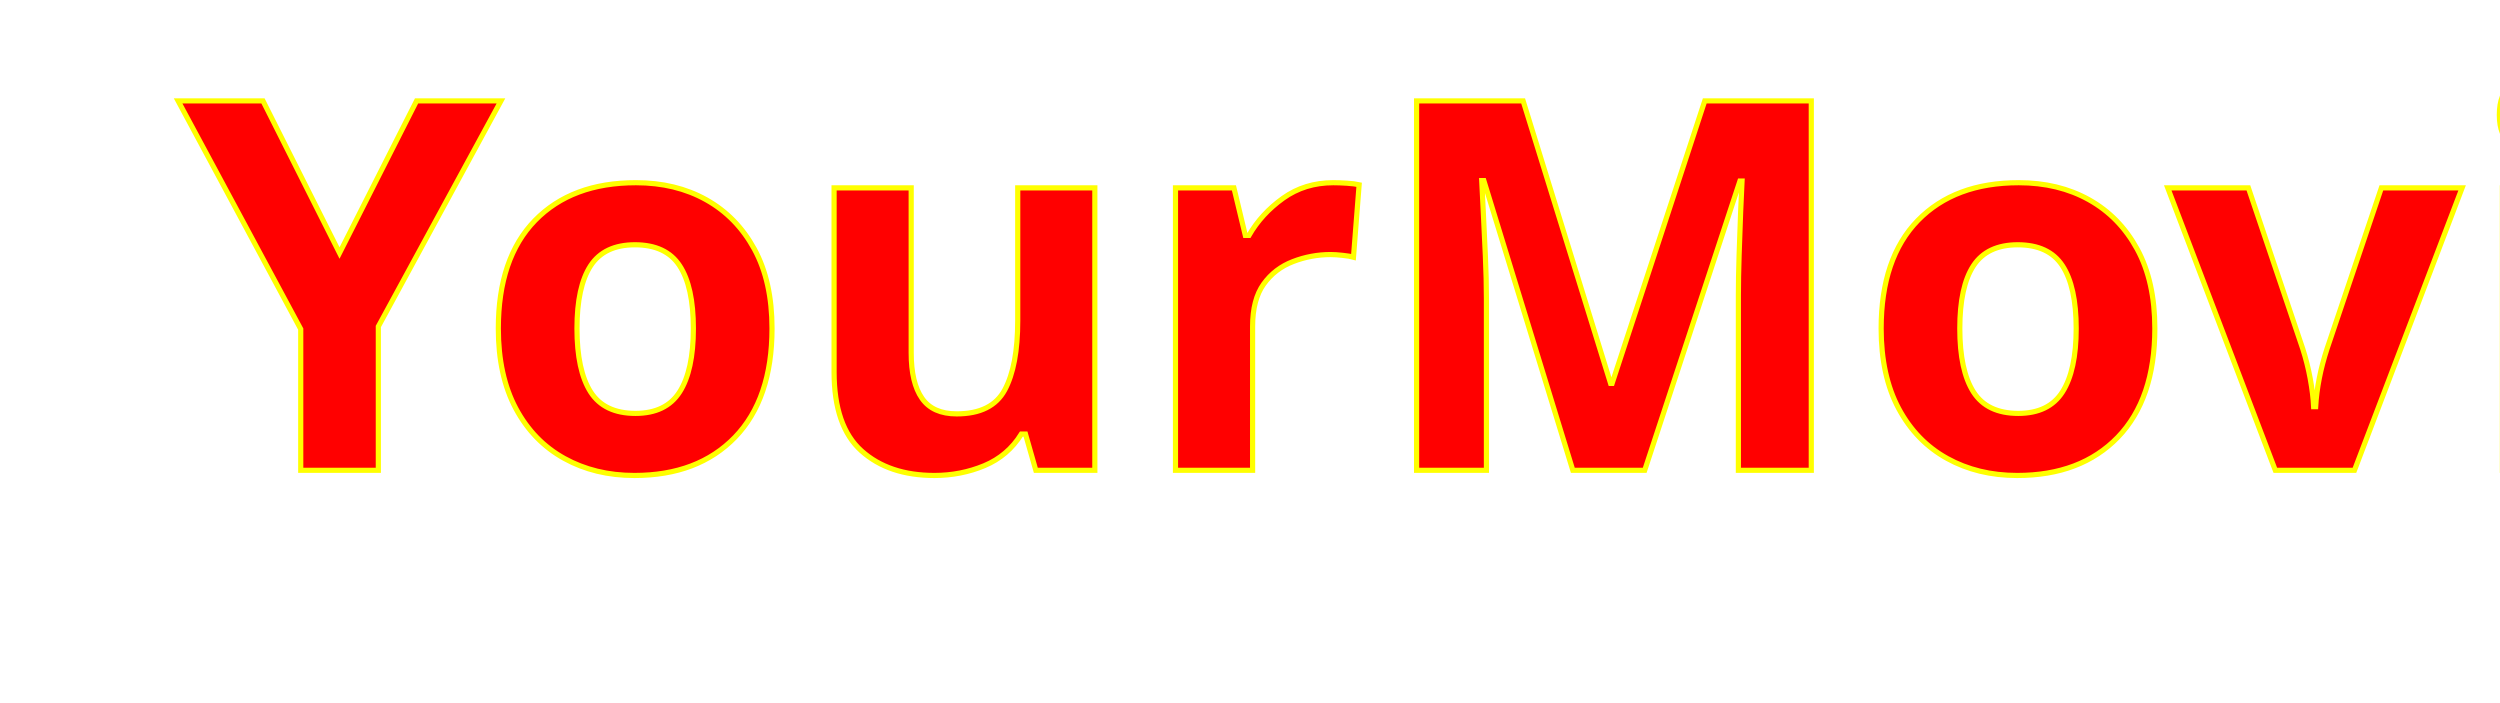
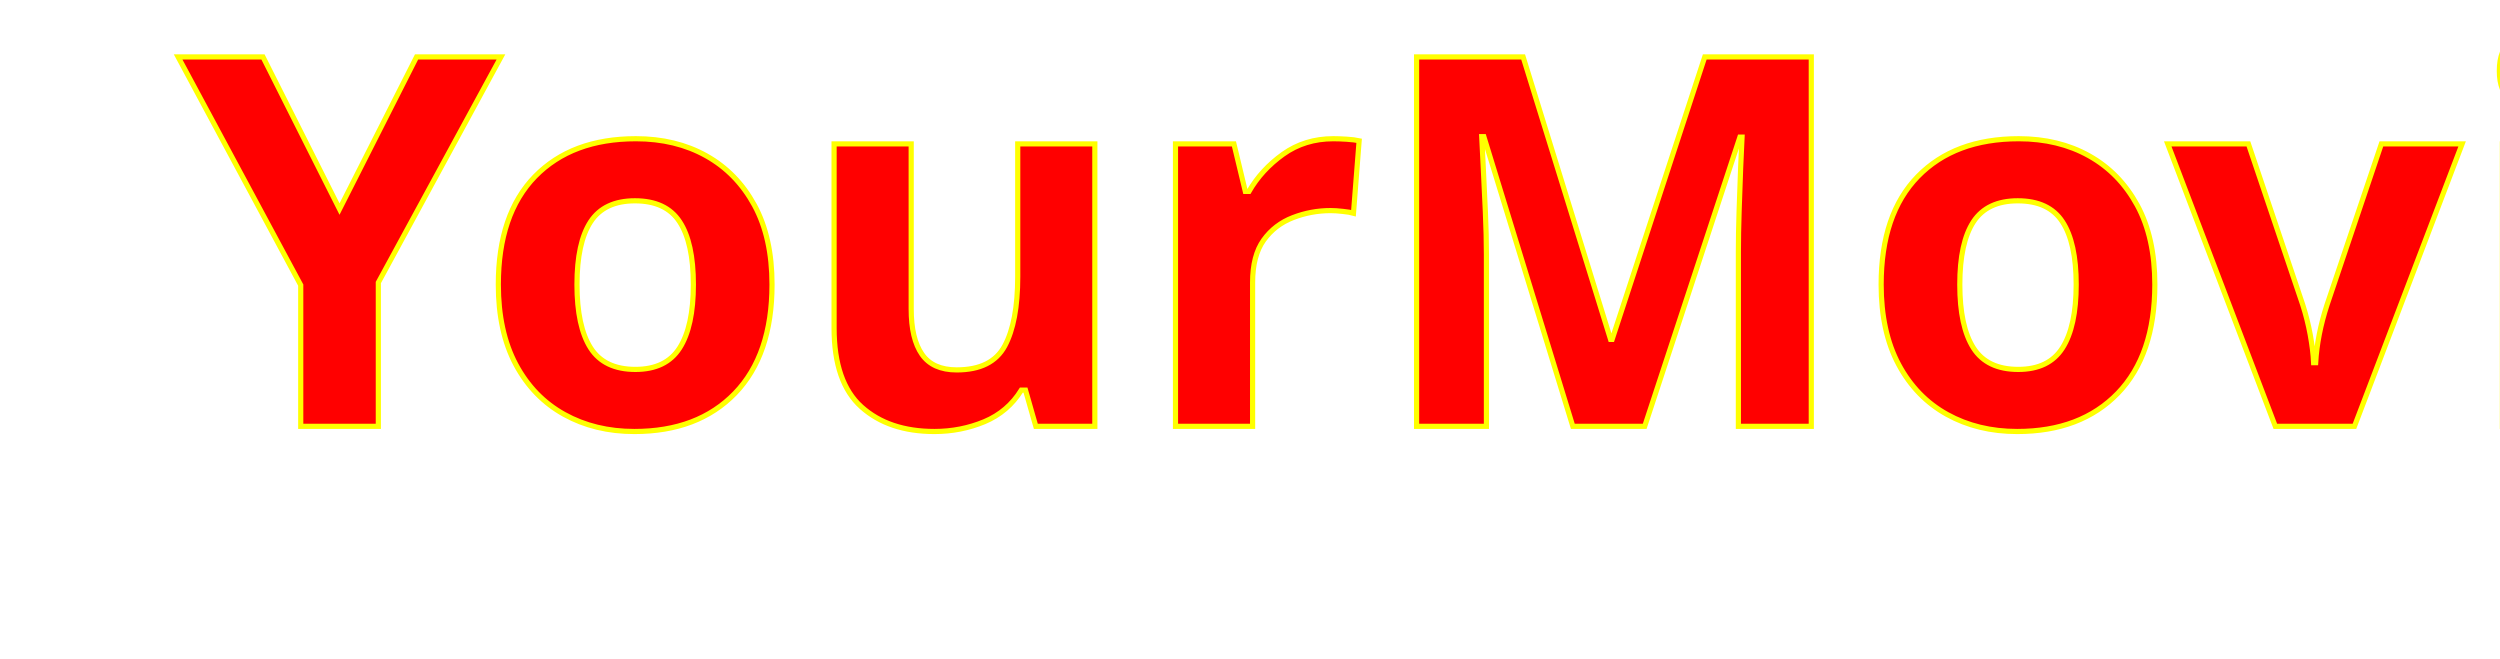
- <svg xmlns="http://www.w3.org/2000/svg" id="Capa_1" data-name="Capa 1" viewBox="0 0 483.26 135.81">
+ <svg xmlns="http://www.w3.org/2000/svg" id="Capa_1" data-name="Capa 1" viewBox="0 0 483.26 127.31">
  <defs>
    <style>.cls-1{font-size:100px;fill:red;stroke:#ff0;stroke-miterlimit:10;font-family:Teko-SemiBold, Teko SemiBold;font-weight:600;}</style>
  </defs>
-   <text class="cls-1" transform="translate(34.43 90.91)">YourMovies</text>
+   <text class="cls-1" transform="translate(34.43 82.41)">YourMovies</text>
</svg>
